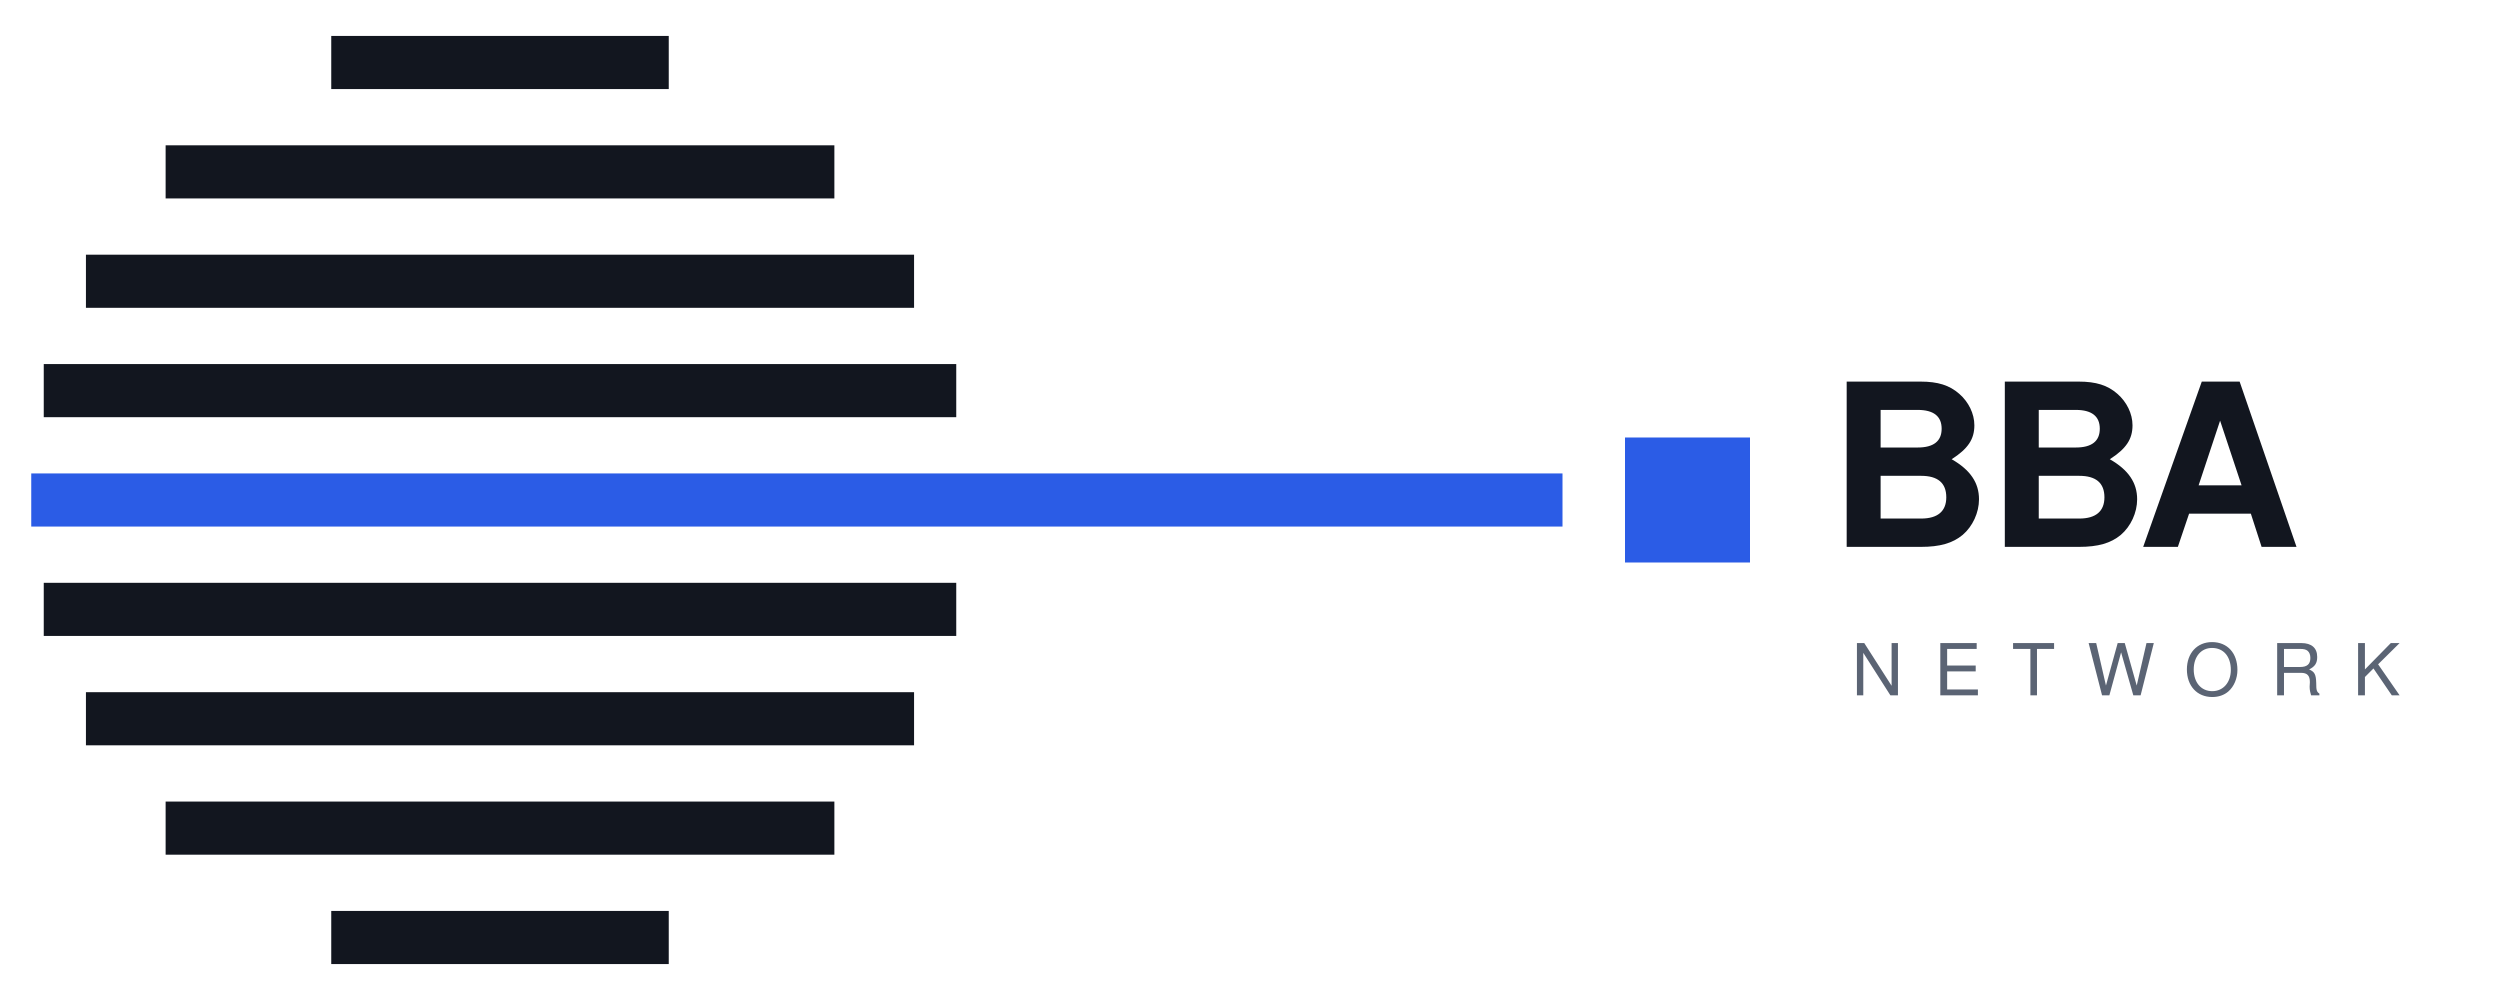
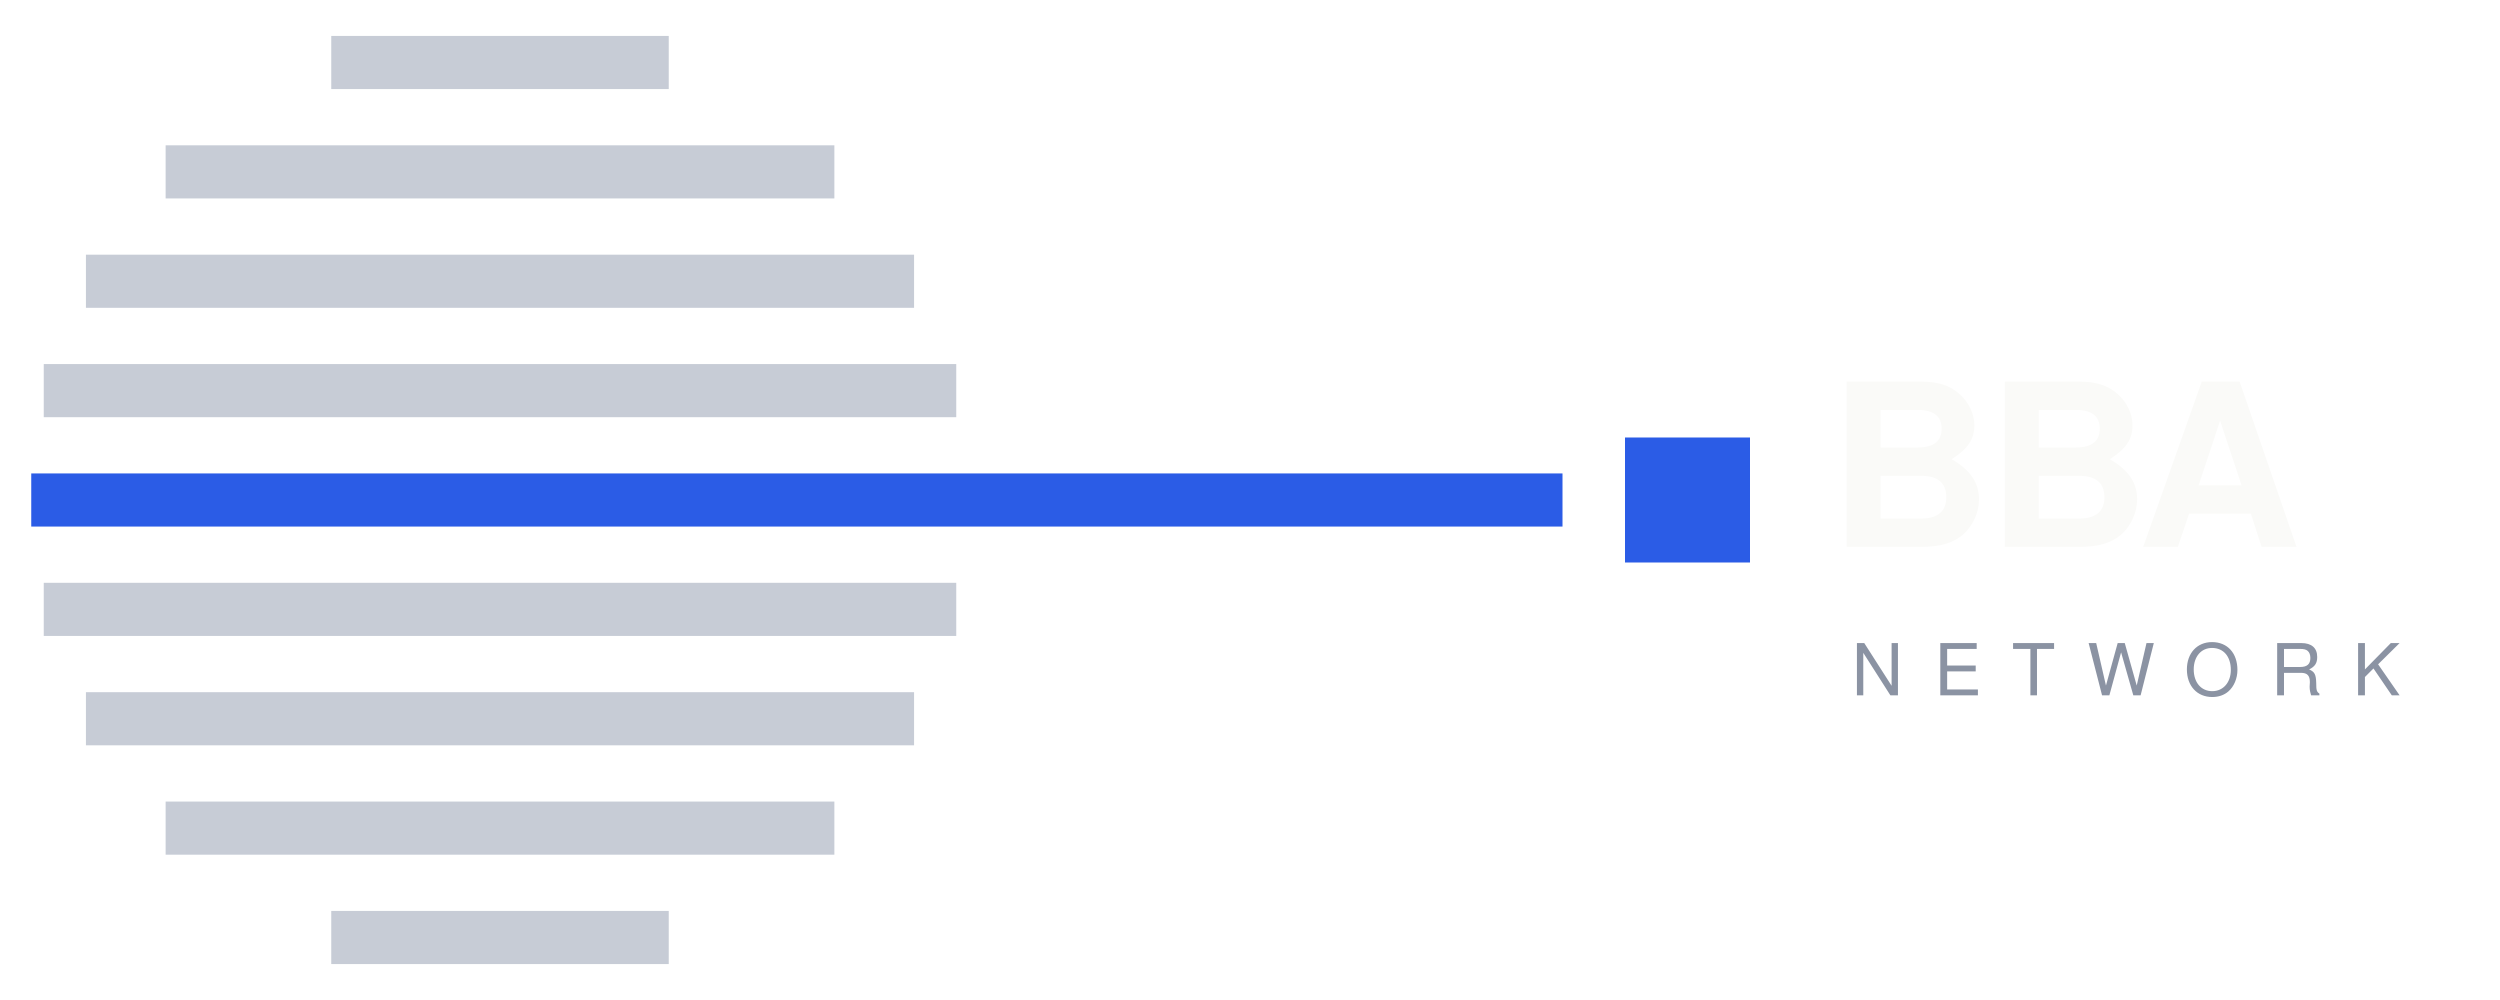
<svg xmlns="http://www.w3.org/2000/svg" viewBox="12 16 160 64" role="img" aria-label="BBA Network">
-   <g stroke="#12161F" stroke-width="3.4">
+   <g stroke="#C7CCD6" stroke-width="3.4">
    <line x1="33.2" y1="20" x2="54.8" y2="20" />
    <line x1="22.6" y1="27" x2="65.4" y2="27" />
    <line x1="17.5" y1="34" x2="70.5" y2="34" />
    <line x1="14.8" y1="41" x2="73.2" y2="41" />
    <line x1="14.8" y1="55" x2="73.2" y2="55" />
    <line x1="17.5" y1="62" x2="70.5" y2="62" />
    <line x1="22.6" y1="69" x2="65.4" y2="69" />
    <line x1="33.2" y1="76" x2="54.8" y2="76" />
  </g>
  <line x1="14" y1="48" x2="112" y2="48" stroke="#2B5CE6" stroke-width="3.4" />
  <rect x="116" y="44" width="8" height="8" fill="#2B5CE6" />
-   <text x="129" y="51" font-family="ui-sans-serif, system-ui, -apple-system, 'Segoe UI', Helvetica, Arial, sans-serif" font-size="14.5" font-weight="800" letter-spacing="-0.35" fill="#12161F">BBA</text>
-   <text x="130.5" y="60.5" font-family="ui-sans-serif, system-ui, -apple-system, 'Segoe UI', Helvetica, Arial, sans-serif" font-size="4.6" font-weight="500" letter-spacing="1.95" fill="#5B6474">NETWORK</text>
+   <text x="129" y="51" font-family="ui-sans-serif, system-ui, -apple-system, 'Segoe UI', Helvetica, Arial, sans-serif" font-size="14.5" font-weight="800" letter-spacing="-0.35" fill="#FAFAF8">BBA</text>
+   <text x="130.5" y="60.5" font-family="ui-sans-serif, system-ui, -apple-system, 'Segoe UI', Helvetica, Arial, sans-serif" font-size="4.6" font-weight="500" letter-spacing="1.95" fill="#8B93A3">NETWORK</text>
</svg>
